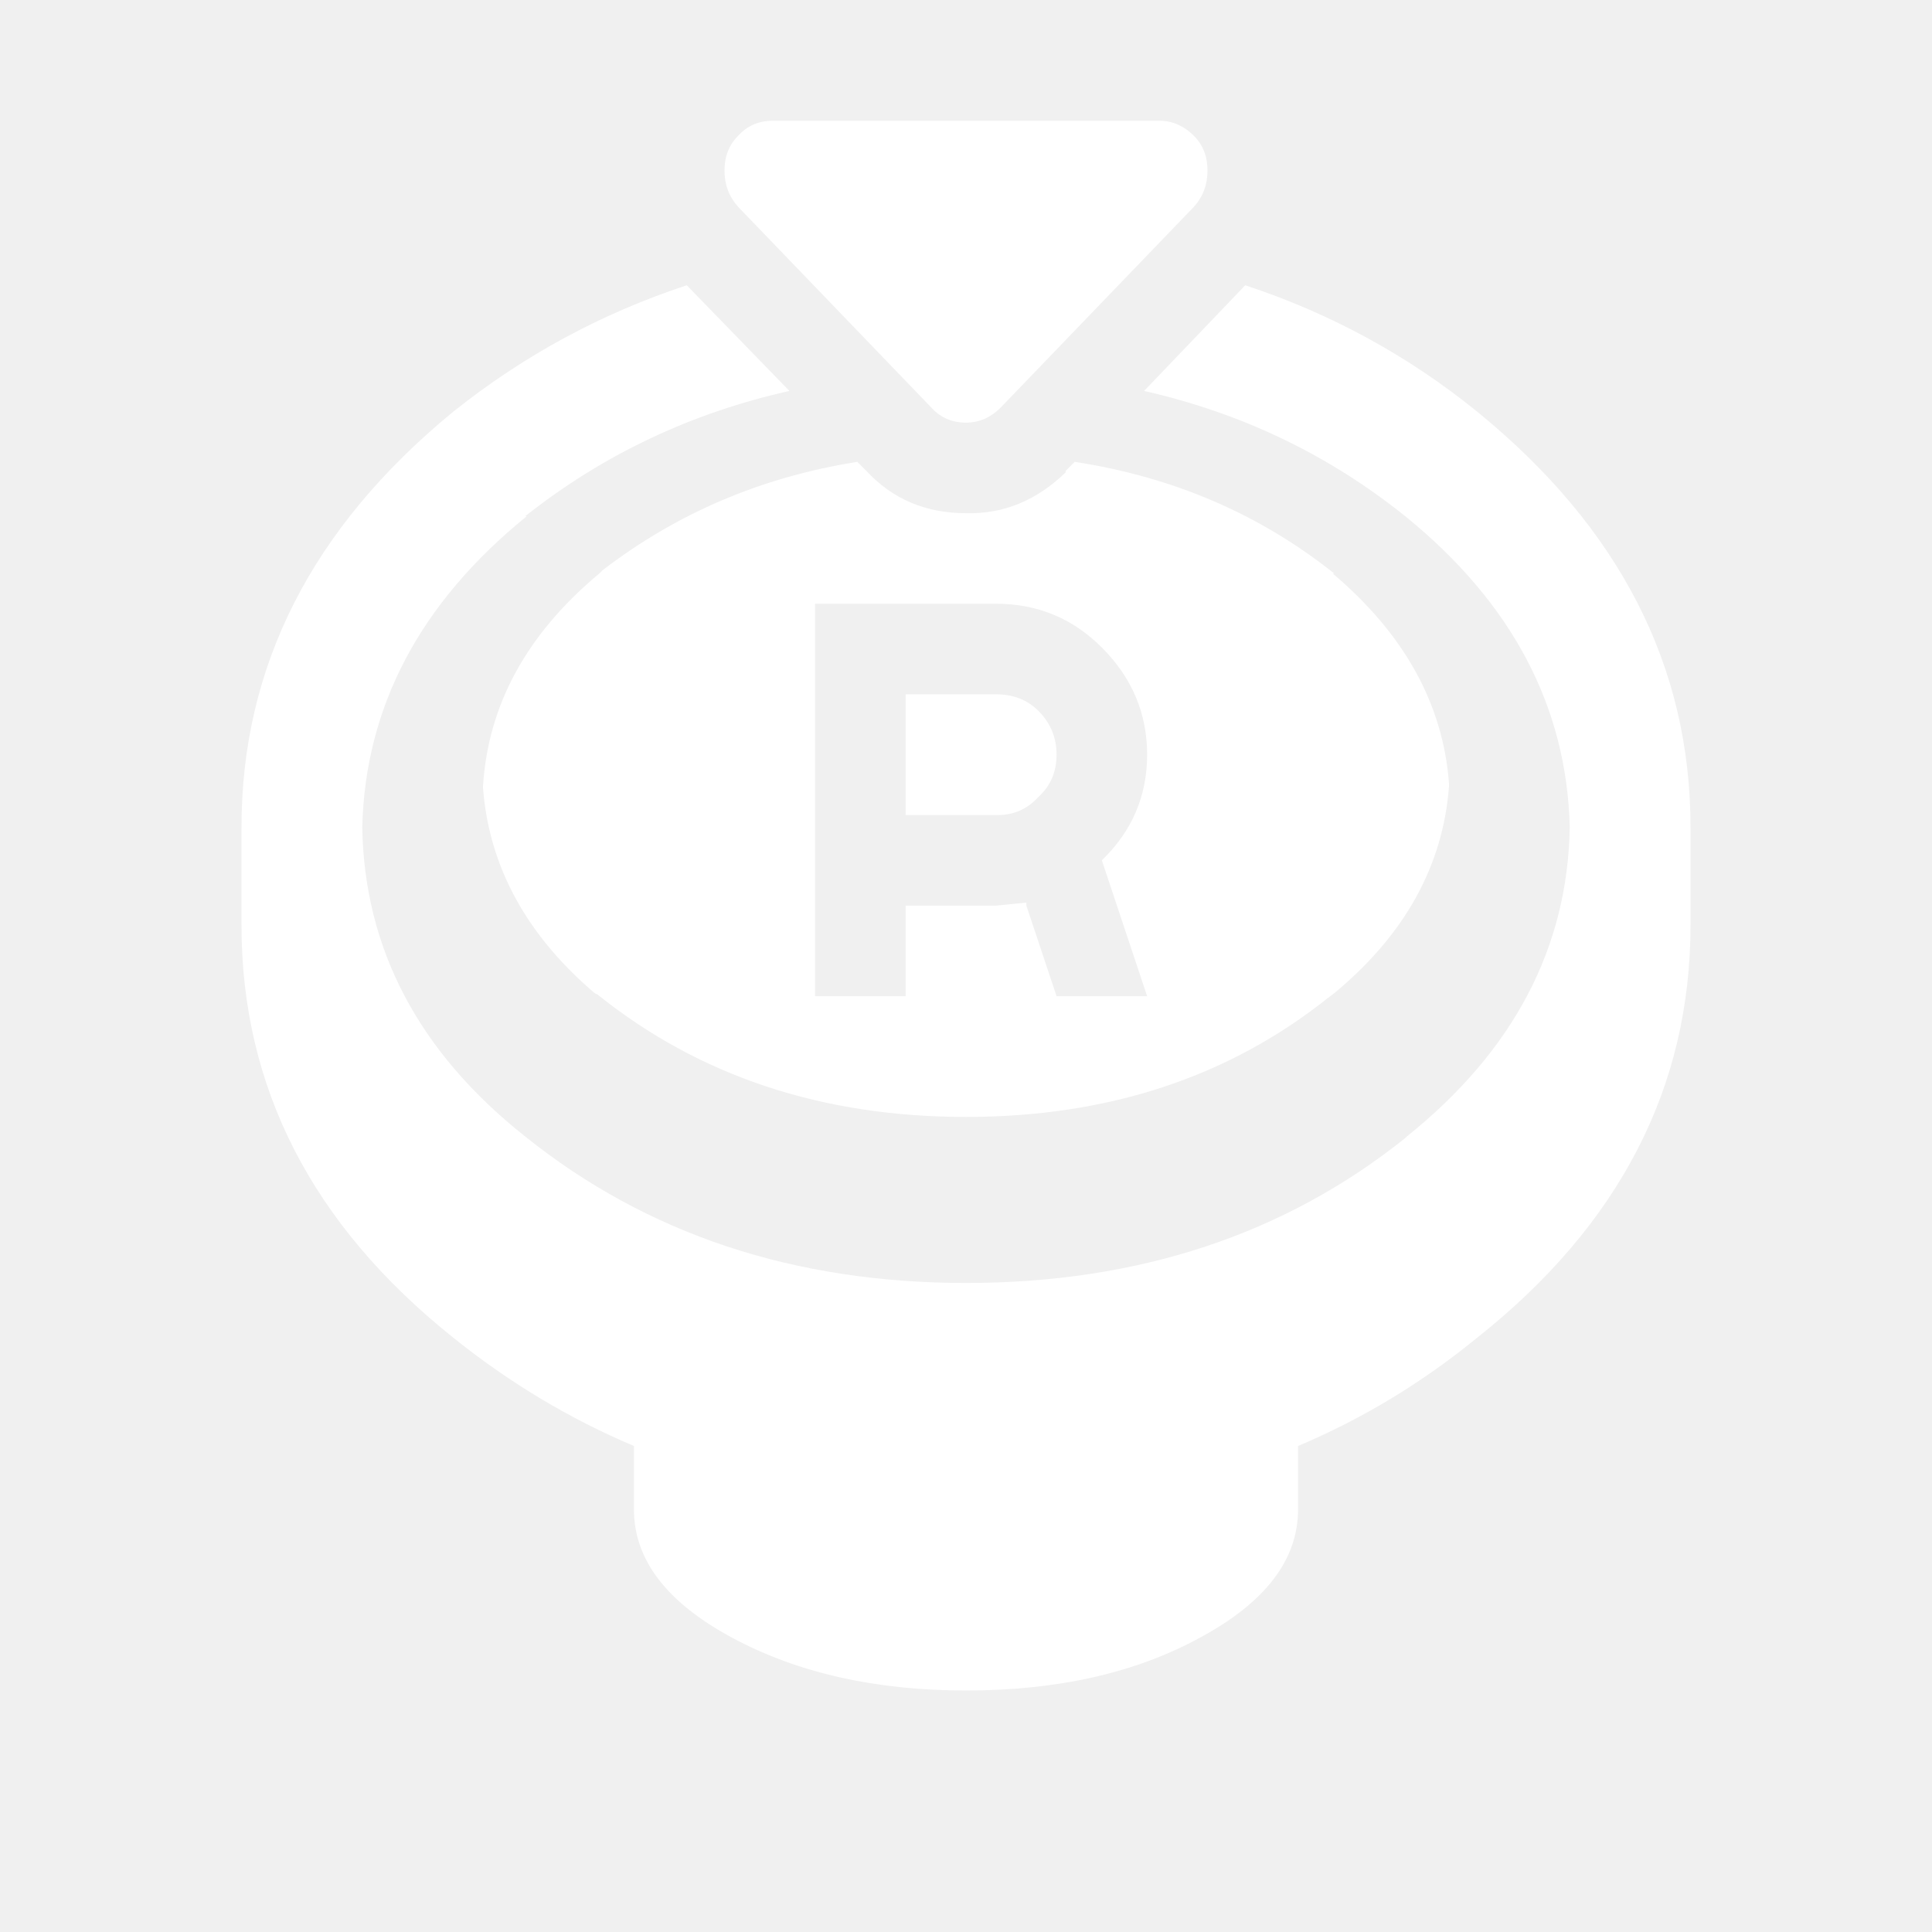
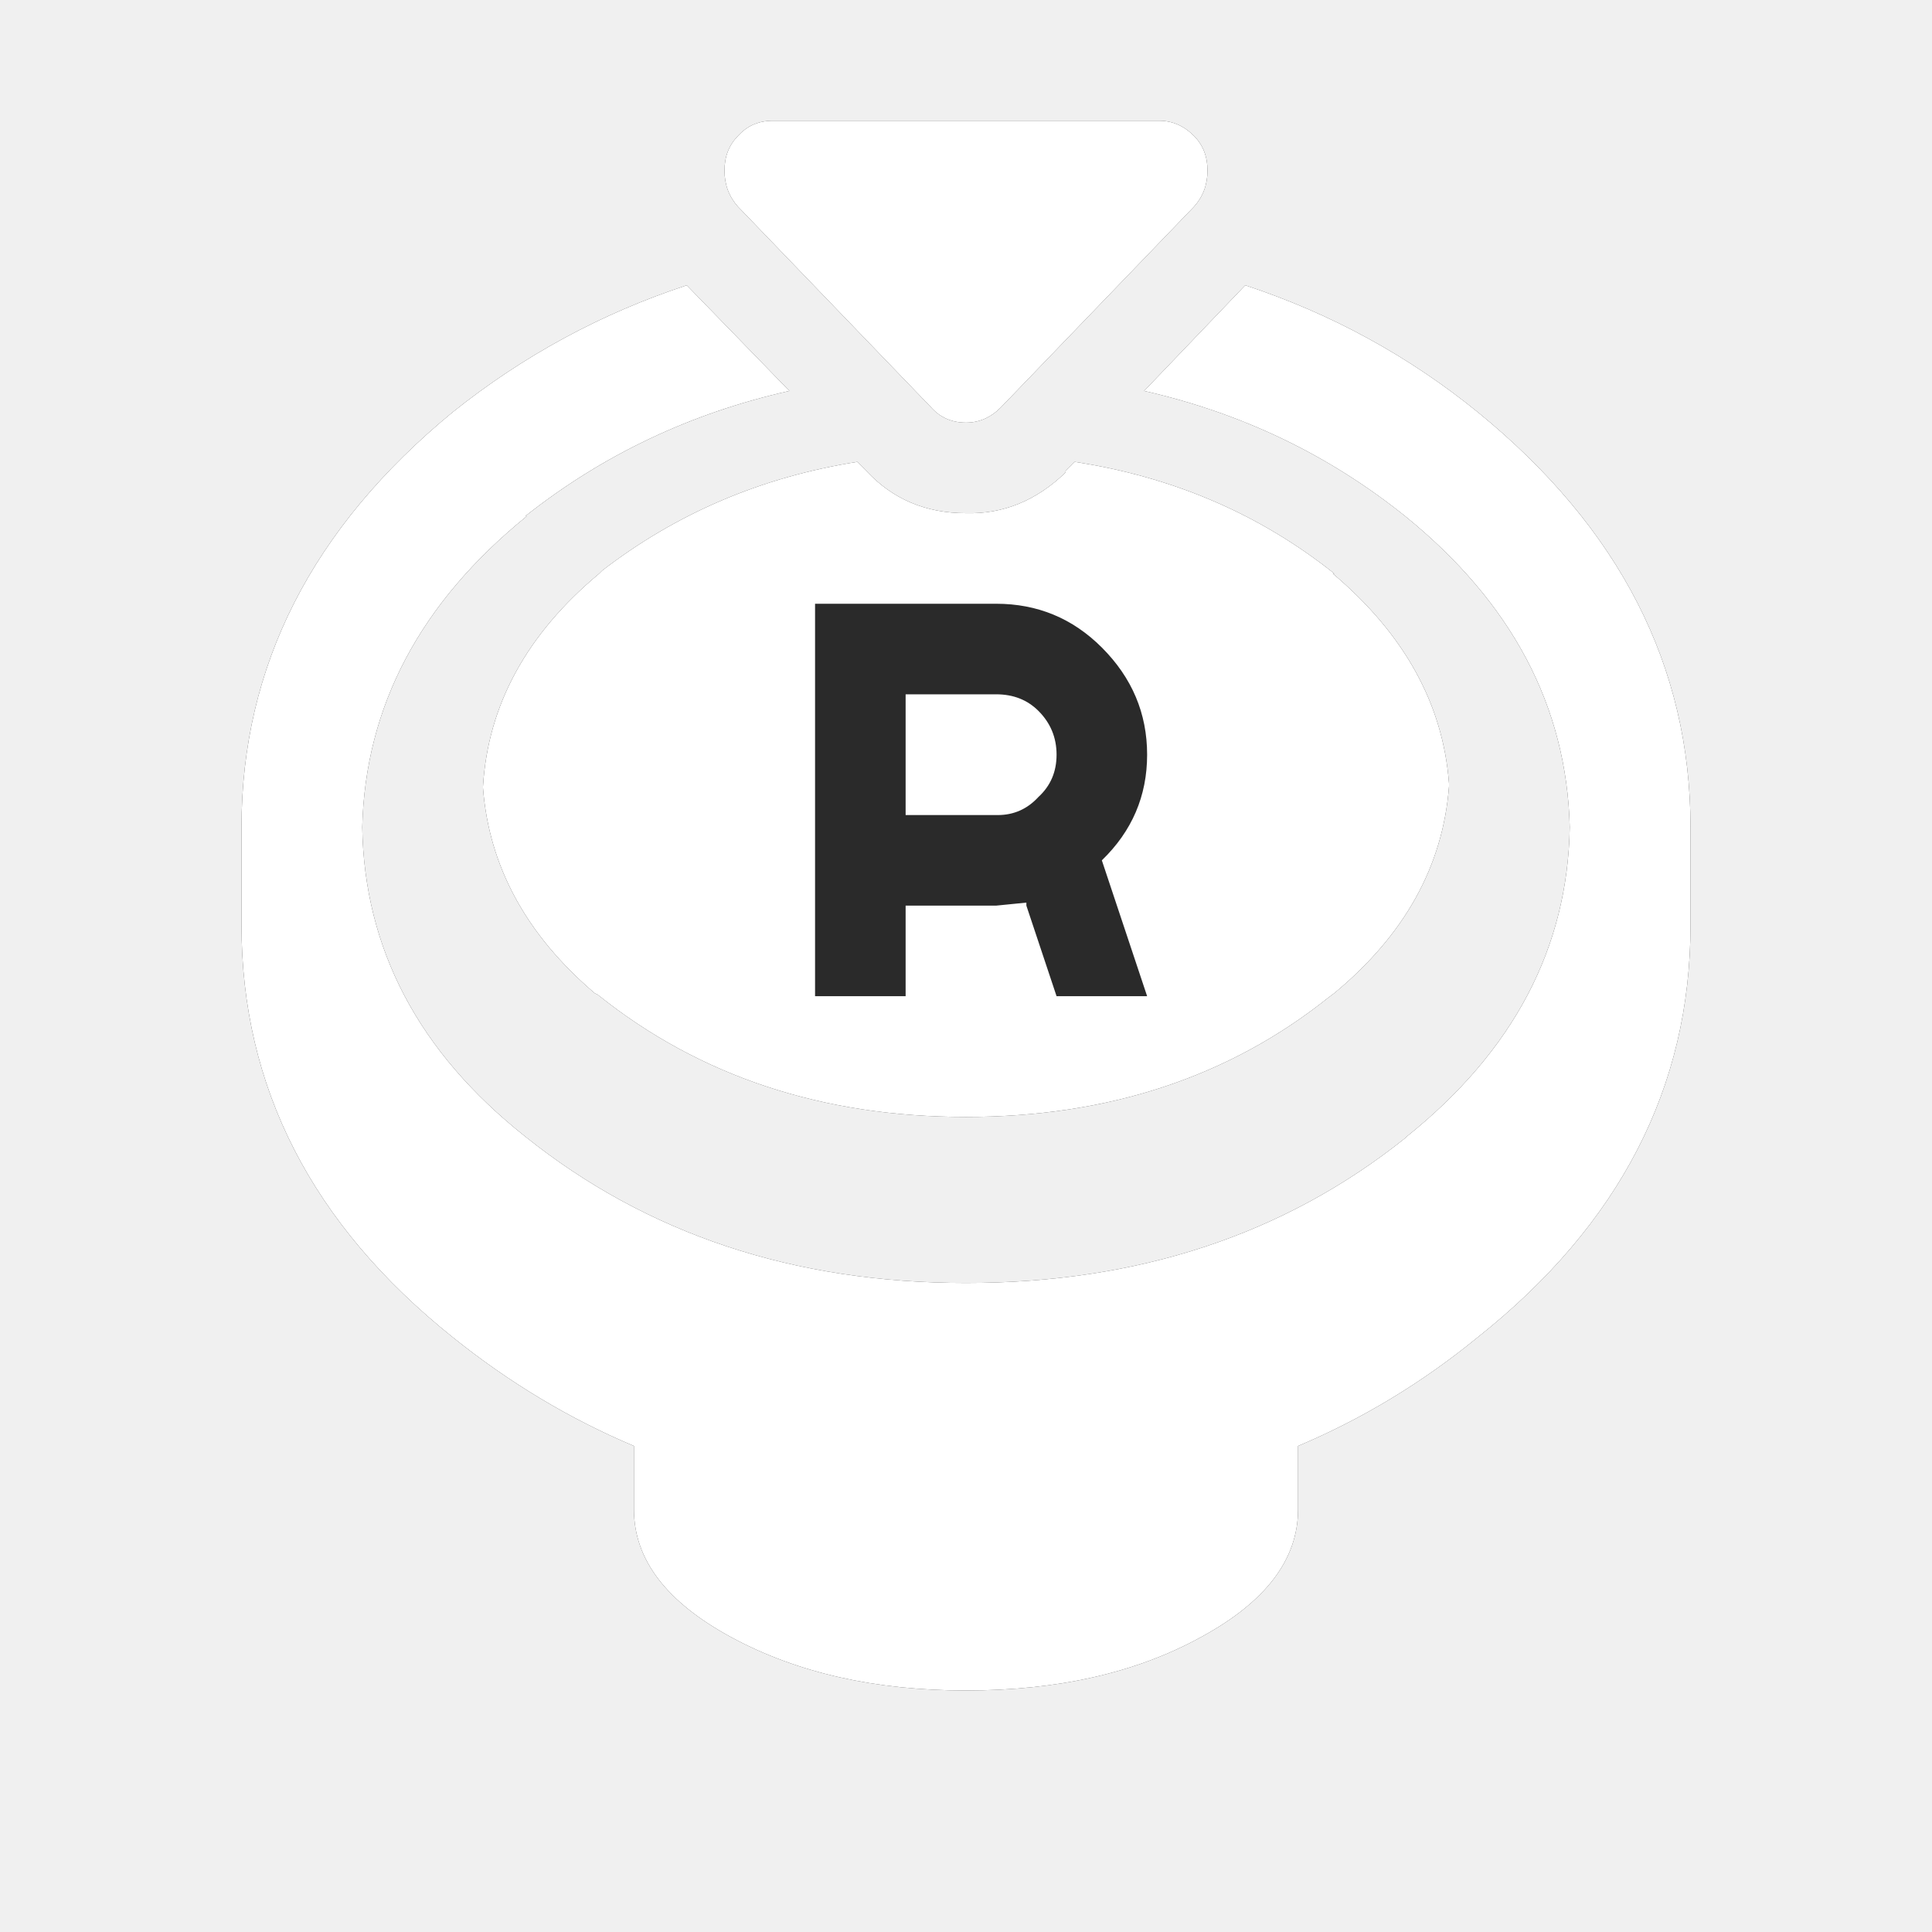
<svg xmlns="http://www.w3.org/2000/svg" width="64" height="64">
  <defs />
  <g>
+     <path stroke="none" fill="#2A2A2A" d="M43 50 Q43 52.5 39.75 54.25 36.55 56 32 56 27.5 56 24.25 54.25 21 52.5 21 50 L21 47.9 Q17.8 46.55 15 44.3 8 38.7 8 30.65 L8 30.1 8 29.55 8 29 8 28.5 8 28.1 8 27.95 8 27.4 Q8 19.4 15 13.65 18.5 10.85 22.75 9.45 L26.15 12.95 Q21.25 14.05 17.4 17.1 L17.45 17.1 Q12.15 21.4 12 27.4 12.1 33.45 17.4 37.65 23.45 42.5 32 42.5 40.55 42.5 46.55 37.7 L46.6 37.65 Q51.9 33.4 52 27.4 51.85 21.4 46.55 17.1 42.75 14.05 37.9 12.95 L41.25 9.45 Q45.5 10.85 48.95 13.65 56 19.4 56 27.4 L56 27.95 56 28.1 56 28.5 56 29 56 29.55 56 30.1 56 30.65 Q56 38.7 48.95 44.3 46.2 46.55 43 47.9 L43 50" />
+     <path stroke="none" fill="#2A2A2A" d="M44.15 19 Q47.7 22 48 25.95 L48 26.05 Q47.7 30 44.2 32.9 L44 33.05 Q39.05 37 32 37 24.85 37 19.8 32.95 L19.7 32.9 Q16.3 30 16 26.1 L16 26.05 Q16.25 22 19.85 19 L19.95 18.9 Q23.65 16.05 28.4 15.3 L28.7 15.6 Q30 17 32 17 33.85 17.05 35.3 15.65 L35.3 15.6 35.6 15.3 Q40.5 16.05 44.2 19 L44.15 19" />
+     <path stroke="none" fill="#2A2A2A" d="M30.85 13.5 L24.45 6.85 Q24 6.35 24 5.65 24 4.95 24.45 4.5 24.9 4 25.6 4 L38.4 4 Q39.05 4 39.55 4.5 40 4.95 40 5.65 40 6.35 39.55 6.85 L33.15 13.5 Q32.65 14 32 14 31.3 14 30.85 13.5" />
    <path stroke="none" fill="#FFFFFF" d="M43 50 Q43 52.5 39.75 54.25 36.55 56 32 56 27.5 56 24.25 54.25 21 52.5 21 50 L21 47.9 Q17.8 46.55 15 44.3 8 38.7 8 30.65 L8 30.1 8 29.55 8 29 8 28.5 8 28.1 8 27.95 8 27.4 Q8 19.4 15 13.65 18.5 10.85 22.75 9.45 L26.15 12.95 Q21.25 14.05 17.4 17.1 L17.45 17.1 Q12.15 21.4 12 27.4 12.1 33.45 17.4 37.65 23.45 42.5 32 42.5 40.55 42.5 46.55 37.7 L46.6 37.65 Q51.9 33.4 52 27.4 51.85 21.4 46.55 17.1 42.75 14.05 37.9 12.95 L41.25 9.45 Q45.5 10.85 48.95 13.65 56 19.4 56 27.4 L56 27.95 56 28.1 56 28.5 56 29 56 29.55 56 30.1 56 30.65 Q56 38.7 48.95 44.3 46.2 46.55 43 47.9 L43 50 M44.15 19 Q47.7 22 48 25.95 L48 26.05 Q47.7 30 44.2 32.9 L44 33.05 Q39.05 37 32 37 24.85 37 19.8 32.95 L19.7 32.9 Q16.3 30 16 26.1 L16 26.05 Q16.25 22 19.85 19 L19.95 18.9 Q23.65 16.05 28.4 15.3 L28.7 15.6 Q30 17 32 17 33.85 17.05 35.3 15.65 L35.3 15.6 35.6 15.3 Q40.5 16.05 44.2 19 L44.15 19 M30.85 13.5 L24.45 6.85 Q24 6.35 24 5.65 24 4.95 24.45 4.5 24.9 4 25.6 4 L38.4 4 Q39.05 4 39.55 4.5 40 4.95 40 5.65 40 6.35 39.55 6.85 L33.15 13.5 Q32.65 14 32 14 31.3 14 30.85 13.5 M33 30 L34 29.9 34 30 35 33 38 33 36.5 28.5 Q38 27.05 38 25 38 22.95 36.5 21.45 35.05 20 33 20 L27 20 27 33 30 33 30 30 33 30 M30 27 L30 23 33 23 Q33.85 23 34.4 23.55 35 24.15 35 25 35 25.85 34.4 26.4 33.85 27 33.05 27 L30 27" />
  </g>
</svg>
